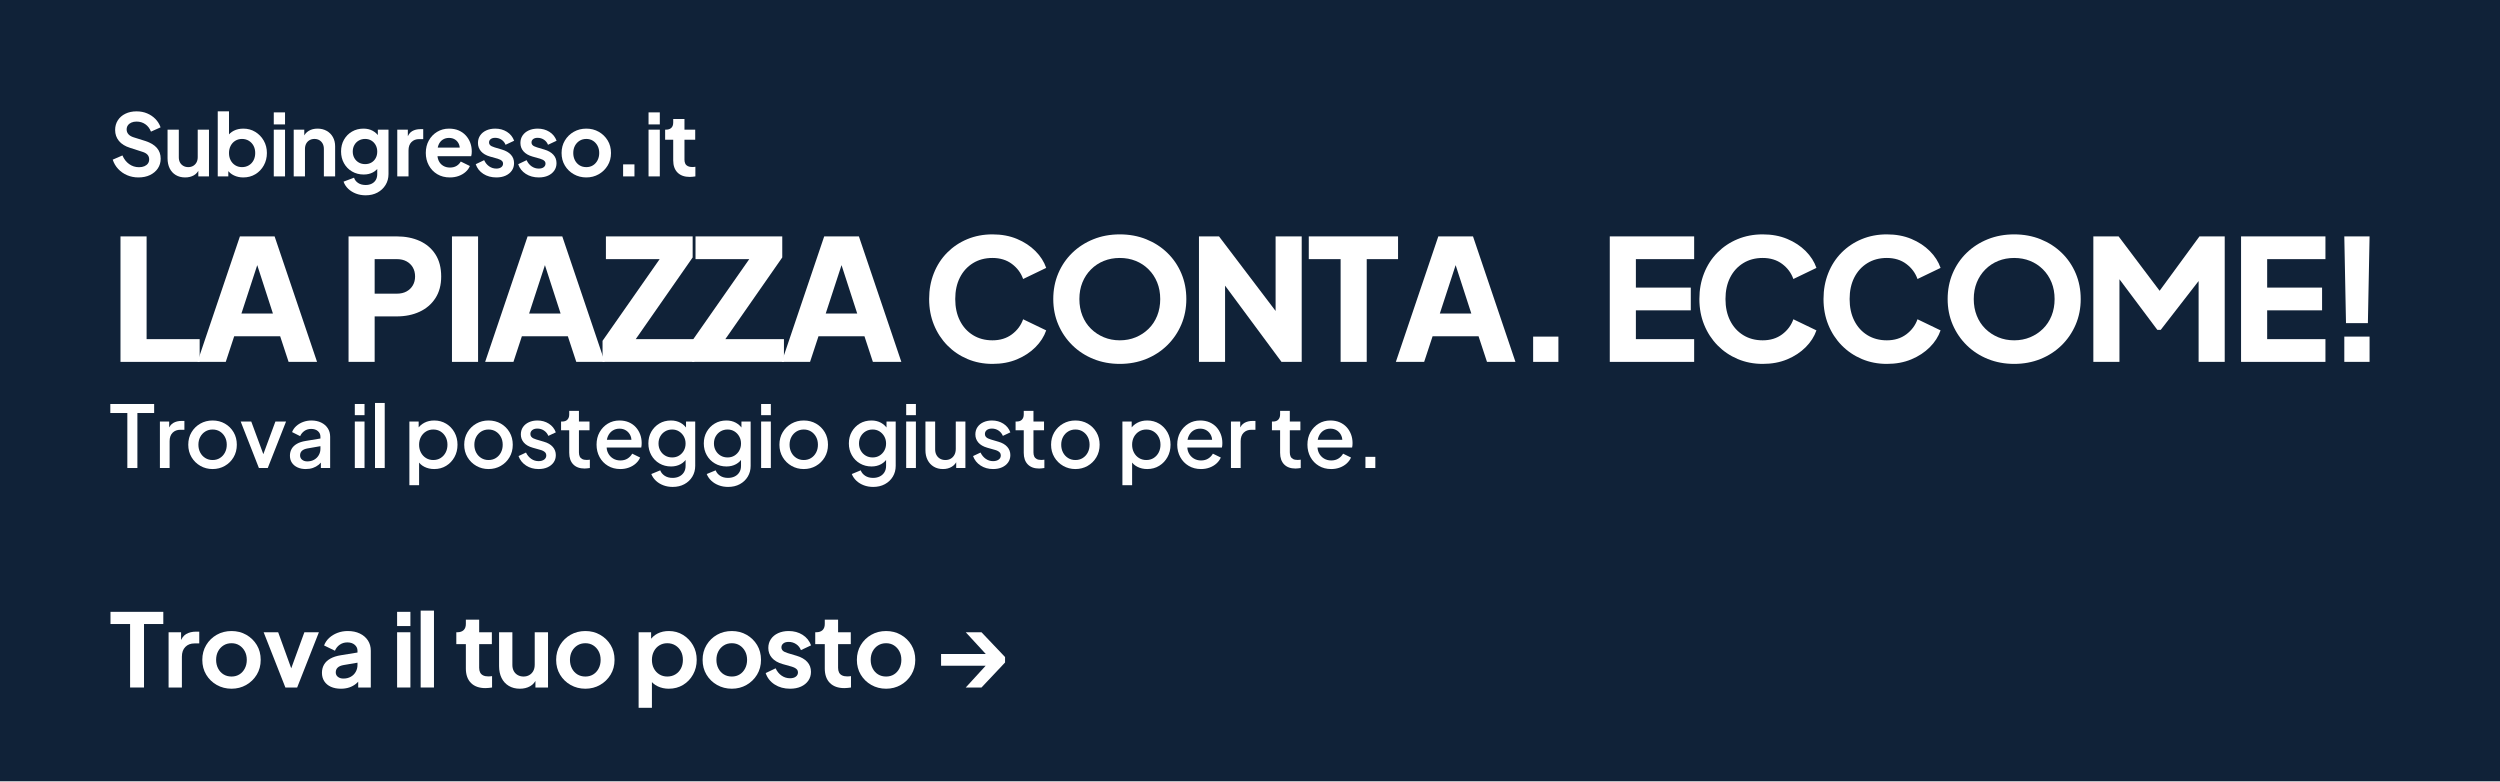
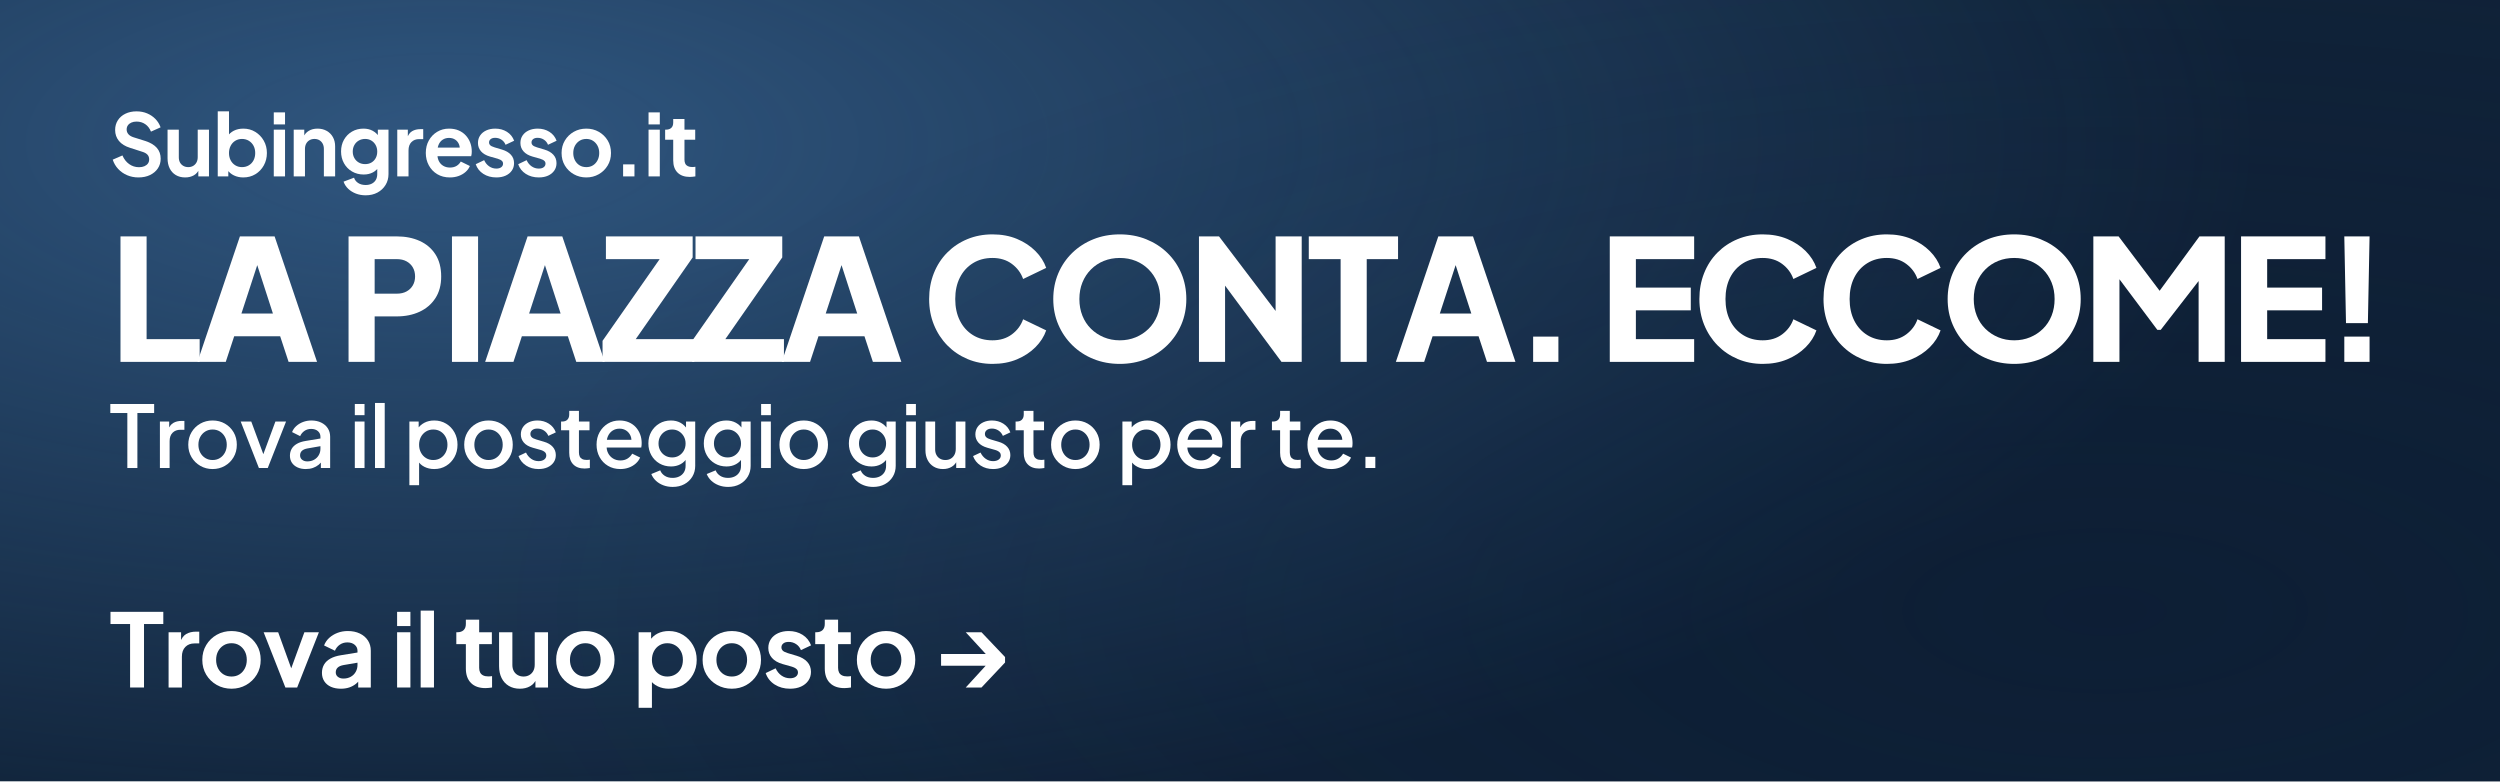
<svg xmlns="http://www.w3.org/2000/svg" width="320" height="100" viewBox="0 0 320 100" role="img" aria-labelledby="title desc">
-   <style>@media(prefers-reduced-motion:no-preference){.pa-letter{animation-duration:6.4s;animation-timing-function:step-end;animation-fill-mode:both;animation-iteration-count:3}.pa-action{transform-box:fill-box;transform-origin:center;animation:pa-action 6.4s cubic-bezier(.22,1,.36,1) 3 both}.pa-repeat .pa-letter,.pa-repeat .pa-action{animation-iteration-count:infinite}@keyframes pa-action{0%,27%,46%,100%{transform:scale(1)}32%,41%{transform:scale(1.022)}}.pa-letter-0{animation-name:pa-type-0}@keyframes pa-type-0{0%,2.938%{opacity:0}2.958%,100%{opacity:1}}.pa-letter-1{animation-name:pa-type-1}@keyframes pa-type-1{0%,3.897%{opacity:0}3.917%,100%{opacity:1}}.pa-letter-2{animation-name:pa-type-2}@keyframes pa-type-2{0%,4.855%{opacity:0}4.875%,100%{opacity:1}}.pa-letter-3{animation-name:pa-type-3}@keyframes pa-type-3{0%,5.813%{opacity:0}5.833%,100%{opacity:1}}.pa-letter-4{animation-name:pa-type-4}@keyframes pa-type-4{0%,6.772%{opacity:0}6.792%,100%{opacity:1}}.pa-letter-5{animation-name:pa-type-5}@keyframes pa-type-5{0%,7.730%{opacity:0}7.750%,100%{opacity:1}}.pa-letter-6{animation-name:pa-type-6}@keyframes pa-type-6{0%,8.688%{opacity:0}8.708%,100%{opacity:1}}.pa-letter-7{animation-name:pa-type-7}@keyframes pa-type-7{0%,9.647%{opacity:0}9.667%,100%{opacity:1}}.pa-letter-8{animation-name:pa-type-8}@keyframes pa-type-8{0%,10.605%{opacity:0}10.625%,100%{opacity:1}}.pa-letter-9{animation-name:pa-type-9}@keyframes pa-type-9{0%,11.563%{opacity:0}11.583%,100%{opacity:1}}.pa-letter-10{animation-name:pa-type-10}@keyframes pa-type-10{0%,12.522%{opacity:0}12.542%,100%{opacity:1}}.pa-letter-11{animation-name:pa-type-11}@keyframes pa-type-11{0%,13.480%{opacity:0}13.500%,100%{opacity:1}}.pa-letter-12{animation-name:pa-type-12}@keyframes pa-type-12{0%,14.438%{opacity:0}14.458%,100%{opacity:1}}.pa-letter-13{animation-name:pa-type-13}@keyframes pa-type-13{0%,15.397%{opacity:0}15.417%,100%{opacity:1}}.pa-letter-14{animation-name:pa-type-14}@keyframes pa-type-14{0%,16.355%{opacity:0}16.375%,100%{opacity:1}}.pa-letter-15{animation-name:pa-type-15}@keyframes pa-type-15{0%,17.313%{opacity:0}17.333%,100%{opacity:1}}.pa-letter-16{animation-name:pa-type-16}@keyframes pa-type-16{0%,18.272%{opacity:0}18.292%,100%{opacity:1}}.pa-letter-17{animation-name:pa-type-17}@keyframes pa-type-17{0%,19.230%{opacity:0}19.250%,100%{opacity:1}}.pa-letter-18{animation-name:pa-type-18}@keyframes pa-type-18{0%,20.188%{opacity:0}20.208%,100%{opacity:1}}.pa-letter-19{animation-name:pa-type-19}@keyframes pa-type-19{0%,21.147%{opacity:0}21.167%,100%{opacity:1}}.pa-letter-20{animation-name:pa-type-20}@keyframes pa-type-20{0%,22.105%{opacity:0}22.125%,100%{opacity:1}}.pa-letter-21{animation-name:pa-type-21}@keyframes pa-type-21{0%,23.063%{opacity:0}23.083%,100%{opacity:1}}.pa-letter-22{animation-name:pa-type-22}@keyframes pa-type-22{0%,24.022%{opacity:0}24.042%,100%{opacity:1}}.pa-letter-23{animation-name:pa-type-23}@keyframes pa-type-23{0%,24.980%{opacity:0}25.000%,100%{opacity:1}}}</style>
+   <style>@media(prefers-reduced-motion:no-preference){.pa-wash{transform-box:view-box;transform-origin:center;animation:pa-drift 19.2s ease-in-out 1 both}.pa-wash-shade{animation-direction:reverse}.pa-repeat .pa-wash{animation-iteration-count:infinite}@keyframes pa-drift{0%,100%{transform:translate(-8%,4%) scale(1);opacity:.65}50%{transform:translate(16%,-9%) scale(1.12);opacity:1}}.pa-letter{animation-duration:6.4s;animation-timing-function:step-end;animation-fill-mode:both;animation-iteration-count:3}.pa-action{transform-box:fill-box;transform-origin:center;animation:pa-action 6.4s cubic-bezier(.22,1,.36,1) 3 both}.pa-repeat .pa-letter,.pa-repeat .pa-action{animation-iteration-count:infinite}@keyframes pa-action{0%,27%,46%,100%{transform:scale(1)}32%,41%{transform:scale(1.022)}}.pa-letter-0{animation-name:pa-type-0}@keyframes pa-type-0{0%,2.938%{opacity:0}2.958%,100%{opacity:1}}.pa-letter-1{animation-name:pa-type-1}@keyframes pa-type-1{0%,3.897%{opacity:0}3.917%,100%{opacity:1}}.pa-letter-2{animation-name:pa-type-2}@keyframes pa-type-2{0%,4.855%{opacity:0}4.875%,100%{opacity:1}}.pa-letter-3{animation-name:pa-type-3}@keyframes pa-type-3{0%,5.813%{opacity:0}5.833%,100%{opacity:1}}.pa-letter-4{animation-name:pa-type-4}@keyframes pa-type-4{0%,6.772%{opacity:0}6.792%,100%{opacity:1}}.pa-letter-5{animation-name:pa-type-5}@keyframes pa-type-5{0%,7.730%{opacity:0}7.750%,100%{opacity:1}}.pa-letter-6{animation-name:pa-type-6}@keyframes pa-type-6{0%,8.688%{opacity:0}8.708%,100%{opacity:1}}.pa-letter-7{animation-name:pa-type-7}@keyframes pa-type-7{0%,9.647%{opacity:0}9.667%,100%{opacity:1}}.pa-letter-8{animation-name:pa-type-8}@keyframes pa-type-8{0%,10.605%{opacity:0}10.625%,100%{opacity:1}}.pa-letter-9{animation-name:pa-type-9}@keyframes pa-type-9{0%,11.563%{opacity:0}11.583%,100%{opacity:1}}.pa-letter-10{animation-name:pa-type-10}@keyframes pa-type-10{0%,12.522%{opacity:0}12.542%,100%{opacity:1}}.pa-letter-11{animation-name:pa-type-11}@keyframes pa-type-11{0%,13.480%{opacity:0}13.500%,100%{opacity:1}}.pa-letter-12{animation-name:pa-type-12}@keyframes pa-type-12{0%,14.438%{opacity:0}14.458%,100%{opacity:1}}.pa-letter-13{animation-name:pa-type-13}@keyframes pa-type-13{0%,15.397%{opacity:0}15.417%,100%{opacity:1}}.pa-letter-14{animation-name:pa-type-14}@keyframes pa-type-14{0%,16.355%{opacity:0}16.375%,100%{opacity:1}}.pa-letter-15{animation-name:pa-type-15}@keyframes pa-type-15{0%,17.313%{opacity:0}17.333%,100%{opacity:1}}.pa-letter-16{animation-name:pa-type-16}@keyframes pa-type-16{0%,18.272%{opacity:0}18.292%,100%{opacity:1}}.pa-letter-17{animation-name:pa-type-17}@keyframes pa-type-17{0%,19.230%{opacity:0}19.250%,100%{opacity:1}}.pa-letter-18{animation-name:pa-type-18}@keyframes pa-type-18{0%,20.188%{opacity:0}20.208%,100%{opacity:1}}.pa-letter-19{animation-name:pa-type-19}@keyframes pa-type-19{0%,21.147%{opacity:0}21.167%,100%{opacity:1}}.pa-letter-20{animation-name:pa-type-20}@keyframes pa-type-20{0%,22.105%{opacity:0}22.125%,100%{opacity:1}}.pa-letter-21{animation-name:pa-type-21}@keyframes pa-type-21{0%,23.063%{opacity:0}23.083%,100%{opacity:1}}.pa-letter-22{animation-name:pa-type-22}@keyframes pa-type-22{0%,24.022%{opacity:0}24.042%,100%{opacity:1}}.pa-letter-23{animation-name:pa-type-23}@keyframes pa-type-23{0%,24.980%{opacity:0}25.000%,100%{opacity:1}}}</style>
  <rect width="320" height="100" fill="#102238" />
+   <defs>
+     <radialGradient id="pa-light">
+       <stop stop-color="#5b9fe3" stop-opacity=".42" />
+       <stop offset="1" stop-color="#5b9fe3" stop-opacity="0" />
+     </radialGradient>
+     <radialGradient id="pa-shade">
+       <stop stop-color="#06172f" stop-opacity="0.32" />
+       <stop offset="1" stop-color="#06172f" stop-opacity="0" />
+     </radialGradient>
+   </defs>
+   <g class="pa-ambient" aria-hidden="true">
+     <ellipse class="pa-wash pa-wash-light" cx="57.60" cy="18.00" rx="230.40" ry="92.00" fill="url(#pa-light)" />
+     <ellipse class="pa-wash pa-wash-shade" cx="268.80" cy="78.00" rx="208.00" ry="85.00" fill="url(#pa-shade)" />
+   </g>
  <g fill="#ffffff">
    <path d="M338 -12Q267 -12 206.5 14.0Q146 40 102.5 86.5Q59 133 39 195L152 244Q179 180 230.0 143.5Q281 107 345 107Q381 107 407.5 118.5Q434 130 448.5 150.0Q463 170 463 198Q463 231 443.5 252.5Q424 274 385 286L242 332Q155 359 111.0 413.0Q67 467 67 540Q67 604 98.5 653.0Q130 702 186.5 729.5Q243 757 316 757Q383 757 439.0 733.5Q495 710 535.5 668.5Q576 627 596 571L484 521Q462 577 418.0 607.5Q374 638 316 638Q282 638 256.0 626.5Q230 615 215.5 594.5Q201 574 201 546Q201 515 221.0 491.5Q241 468 282 455L419 412Q508 383 552.5 332.0Q597 281 597 206Q597 142 564.0 93.0Q531 44 473.0 16.0Q415 -12 338 -12Z" transform="translate(14 22.58) scale(0.011 -0.011)" />
    <path d="M255 -12Q192 -12 145.5 16.0Q99 44 74.5 94.0Q50 144 50 211V544H181V222Q181 188 194.5 162.5Q208 137 233.5 122.5Q259 108 291 108Q323 108 348.0 122.5Q373 137 387.0 163.0Q401 189 401 225V544H532V0H408V107L419 88Q400 38 356.5 13.0Q313 -12 255 -12Z" transform="translate(20.897 22.58) scale(0.011 -0.011)" />
    <path d="M358 -12Q299 -12 249.5 11.5Q200 35 171 79L184 105V0H61V757H192V436L172 463Q200 507 248.0 531.5Q296 556 359 556Q436 556 498.0 518.0Q560 480 596.5 416.0Q633 352 633 272Q633 193 597.0 128.0Q561 63 499.0 25.5Q437 -12 358 -12ZM343 108Q388 108 423.0 129.0Q458 150 477.5 187.0Q497 224 497 272Q497 320 477.5 356.5Q458 393 423.0 414.5Q388 436 343 436Q300 436 265.5 415.0Q231 394 211.5 356.5Q192 319 192 272Q192 224 211.5 187.0Q231 150 265.5 129.0Q300 108 343 108Z" transform="translate(27.2 22.58) scale(0.011 -0.011)" />
    <path d="M61 0V544H192V0ZM61 605V745H192V605Z" transform="translate(34.372 22.58) scale(0.011 -0.011)" />
    <path d="M61 0V544H184V437L174 456Q193 505 236.5 530.5Q280 556 338 556Q398 556 444.5 530.0Q491 504 517.0 457.5Q543 411 543 350V0H412V319Q412 355 398.0 381.0Q384 407 359.5 421.5Q335 436 302 436Q270 436 245.0 421.5Q220 407 206.0 381.0Q192 355 192 319V0Z" transform="translate(36.924 22.58) scale(0.011 -0.011)" />
    <path d="M325 -220Q264 -220 212.0 -200.0Q160 -180 122.5 -144.5Q85 -109 68 -61L190 -15Q202 -53 237.5 -76.5Q273 -100 325 -100Q365 -100 395.5 -85.0Q426 -70 443.0 -41.5Q460 -13 460 27V151L485 121Q457 72 410.0 47.0Q363 22 303 22Q227 22 167.0 57.0Q107 92 73.0 153.0Q39 214 39 290Q39 367 73.0 427.0Q107 487 166.0 521.5Q225 556 300 556Q361 556 407.5 530.5Q454 505 485 457L467 424V544H591V27Q591 -44 556.5 -100.0Q522 -156 462.5 -188.0Q403 -220 325 -220ZM319 143Q361 143 392.5 161.5Q424 180 442.0 213.0Q460 246 460 289Q460 331 441.5 364.5Q423 398 391.5 417.0Q360 436 319 436Q278 436 245.0 417.0Q212 398 193.5 364.5Q175 331 175 289Q175 247 193.5 214.0Q212 181 244.5 162.0Q277 143 319 143Z" transform="translate(43.227 22.58) scale(0.011 -0.011)" />
    <path d="M61 0V544H184V423L174 441Q193 502 233.5 526.0Q274 550 331 550H363V434H316Q260 434 226.0 399.5Q192 365 192 303V0Z" transform="translate(50.179 22.58) scale(0.011 -0.011)" />
    <path d="M319 -12Q235 -12 172.0 26.0Q109 64 74.0 129.0Q39 194 39 273Q39 355 74.5 418.5Q110 482 171.5 519.0Q233 556 309 556Q373 556 421.5 535.0Q470 514 504.0 477.0Q538 440 556.0 392.5Q574 345 574 290Q574 276 572.5 261.0Q571 246 567 235H147V335H493L431 288Q440 334 426.5 370.0Q413 406 382.5 427.0Q352 448 309 448Q268 448 236.0 427.5Q204 407 187.5 367.5Q171 328 175 272Q171 222 188.5 183.5Q206 145 240.5 124.0Q275 103 320 103Q365 103 396.5 122.0Q428 141 446 173L552 121Q536 82 502.0 52.0Q468 22 421.5 5.0Q375 -12 319 -12Z" transform="translate(54.073 22.58) scale(0.011 -0.011)" />
    <path d="M268 -12Q181 -12 116.5 29.5Q52 71 28 142L126 189Q147 143 184.5 117.0Q222 91 268 91Q304 91 325.0 107.0Q346 123 346 149Q346 165 337.5 175.5Q329 186 314.5 193.5Q300 201 283 206L194 231Q125 251 89.5 292.0Q54 333 54 389Q54 439 79.5 476.5Q105 514 150.5 535.0Q196 556 255 556Q332 556 391.0 519.0Q450 482 475 415L375 368Q361 405 328.0 427.0Q295 449 254 449Q221 449 202.0 434.0Q183 419 183 395Q183 380 191.0 369.0Q199 358 213.5 351.0Q228 344 247 338L334 312Q401 292 437.5 252.0Q474 212 474 154Q474 105 448.0 67.5Q422 30 376.0 9.0Q330 -12 268 -12Z" transform="translate(60.585 22.58) scale(0.011 -0.011)" />
    <path d="M268 -12Q181 -12 116.5 29.5Q52 71 28 142L126 189Q147 143 184.5 117.0Q222 91 268 91Q304 91 325.0 107.0Q346 123 346 149Q346 165 337.5 175.5Q329 186 314.5 193.5Q300 201 283 206L194 231Q125 251 89.5 292.0Q54 333 54 389Q54 439 79.5 476.5Q105 514 150.5 535.0Q196 556 255 556Q332 556 391.0 519.0Q450 482 475 415L375 368Q361 405 328.0 427.0Q295 449 254 449Q221 449 202.0 434.0Q183 419 183 395Q183 380 191.0 369.0Q199 358 213.5 351.0Q228 344 247 338L334 312Q401 292 437.5 252.0Q474 212 474 154Q474 105 448.0 67.5Q422 30 376.0 9.0Q330 -12 268 -12Z" transform="translate(66.019 22.58) scale(0.011 -0.011)" />
    <path d="M327 -12Q247 -12 181.5 25.0Q116 62 77.5 126.0Q39 190 39 272Q39 354 77.5 418.0Q116 482 181.0 519.0Q246 556 327 556Q407 556 472.0 519.0Q537 482 575.5 418.5Q614 355 614 272Q614 190 575.0 126.0Q536 62 471.0 25.0Q406 -12 327 -12ZM327 108Q371 108 404.5 129.0Q438 150 457.5 187.5Q477 225 477 272Q477 320 457.5 356.5Q438 393 404.5 414.5Q371 436 327 436Q282 436 248.0 414.5Q214 393 194.5 356.5Q175 320 175 272Q175 225 194.5 187.5Q214 150 248.0 129.0Q282 108 327 108Z" transform="translate(71.453 22.58) scale(0.011 -0.011)" />
    <path d="M123 0V140H255V0Z" transform="translate(78.405 22.58) scale(0.011 -0.011)" />
    <path d="M61 0V544H192V0ZM61 605V745H192V605Z" transform="translate(82.343 22.58) scale(0.011 -0.011)" />
    <path d="M309 -6Q217 -6 166.5 44.5Q116 95 116 187V427H22V544H32Q72 544 94.0 565.0Q116 586 116 626V668H247V544H372V427H247V194Q247 167 256.5 148.0Q266 129 286.5 119.0Q307 109 339 109Q346 109 355.5 110.0Q365 111 374 112V0Q360 -2 342.0 -4.0Q324 -6 309 -6Z" transform="translate(84.895 22.58) scale(0.011 -0.011)" />
  </g>
  <g fill="#ffffff">
    <path class="pa-letter pa-letter-0" d="M66 0V745H221V135H536V0Z" transform="translate(14 46.3204) scale(0.02155936 -0.02155936)" />
    <path class="pa-letter pa-letter-1" d="M11 0 263 745H469L721 0H552L502 152H229L179 0ZM272 287H459L345 639H387Z" transform="translate(25.0384 46.3204) scale(0.02155936 -0.02155936)" />
    <path class="pa-letter pa-letter-3" d="M66 0V745H352Q429 745 488.5 718.0Q548 691 582.0 638.0Q616 585 616 507Q616 431 581.5 378.0Q547 325 487.5 297.5Q428 270 352 270H221V0ZM221 405H353Q386 405 410.0 418.0Q434 431 447.5 454.0Q461 477 461 507Q461 538 447.5 561.0Q434 584 410.0 597.0Q386 610 353 610H221Z" transform="translate(43.1914 46.3204) scale(0.02155936 -0.02155936)" />
    <path class="pa-letter pa-letter-4" d="M66 0V745H221V0Z" transform="translate(56.4288 46.3204) scale(0.02155936 -0.02155936)" />
    <path class="pa-letter pa-letter-5" d="M11 0 263 745H469L721 0H552L502 152H229L179 0ZM272 287H459L345 639H387Z" transform="translate(61.8618 46.3204) scale(0.02155936 -0.02155936)" />
    <path class="pa-letter pa-letter-6" d="M11 0V125L350 610H31V745H546V620L208 135H556V0Z" transform="translate(76.8887 46.3204) scale(0.02155936 -0.02155936)" />
    <path class="pa-letter pa-letter-7" d="M11 0V125L350 610H31V745H546V620L208 135H556V0Z" transform="translate(88.3582 46.3204) scale(0.02155936 -0.02155936)" />
    <path class="pa-letter pa-letter-8" d="M11 0 263 745H469L721 0H552L502 152H229L179 0ZM272 287H459L345 639H387Z" transform="translate(99.8278 46.3204) scale(0.02155936 -0.02155936)" />
    <path class="pa-letter pa-letter-10" d="M420 -12Q340 -12 271.5 17.0Q203 46 152.0 98.0Q101 150 72.5 220.0Q44 290 44 373Q44 456 72.0 526.5Q100 597 151.0 648.5Q202 700 270.5 728.5Q339 757 420 757Q501 757 565.5 730.0Q630 703 675.0 658.0Q720 613 739 558L602 492Q583 546 535.5 581.5Q488 617 420 617Q354 617 304.0 586.0Q254 555 226.5 500.5Q199 446 199 373Q199 300 226.5 245.0Q254 190 304.0 159.0Q354 128 420 128Q488 128 535.5 163.5Q583 199 602 253L739 187Q720 132 675.0 87.0Q630 42 565.5 15.0Q501 -12 420 -12Z" transform="translate(117.9808 46.3204) scale(0.02155936 -0.02155936)" />
    <path class="pa-letter pa-letter-11" d="M439 -12Q355 -12 283.0 17.0Q211 46 157.5 98.5Q104 151 74.0 221.0Q44 291 44 373Q44 455 73.5 525.0Q103 595 156.5 647.0Q210 699 282.0 728.0Q354 757 439 757Q524 757 596.0 728.0Q668 699 721.5 647.0Q775 595 804.5 525.0Q834 455 834 373Q834 291 804.0 221.0Q774 151 720.5 98.5Q667 46 595.0 17.0Q523 -12 439 -12ZM439 128Q490 128 533.5 146.0Q577 164 610.0 196.5Q643 229 661.0 274.0Q679 319 679 373Q679 427 661.0 471.5Q643 516 610.0 549.0Q577 582 533.5 599.5Q490 617 439 617Q388 617 344.5 599.5Q301 582 268.0 549.0Q235 516 217.0 471.5Q199 427 199 373Q199 319 217.0 274.0Q235 229 268.0 196.5Q301 164 344.5 146.0Q388 128 439 128Z" transform="translate(133.8701 46.3204) scale(0.02155936 -0.02155936)" />
    <path class="pa-letter pa-letter-12" d="M66 0V745H185L585 218L521 203V745H676V0H556L163 531L221 546V0Z" transform="translate(152.0446 46.3204) scale(0.02155936 -0.02155936)" />
    <path class="pa-letter pa-letter-13" d="M200 0V610H11V745H541V610H355V0Z" transform="translate(167.2871 46.3204) scale(0.02155936 -0.02155936)" />
    <path class="pa-letter pa-letter-14" d="M11 0 263 745H469L721 0H552L502 152H229L179 0ZM272 287H459L345 639H387Z" transform="translate(178.4333 46.3204) scale(0.02155936 -0.02155936)" />
    <path class="pa-letter pa-letter-15" d="M129 0V150H279V0Z" transform="translate(193.4601 46.3204) scale(0.02155936 -0.02155936)" />
    <path class="pa-letter pa-letter-17" d="M66 0V745H567V610H221V441H547V306H221V135H567V0Z" transform="translate(204.6279 46.3204) scale(0.02155936 -0.02155936)" />
    <path class="pa-letter pa-letter-18" d="M420 -12Q340 -12 271.5 17.0Q203 46 152.0 98.0Q101 150 72.5 220.0Q44 290 44 373Q44 456 72.0 526.5Q100 597 151.0 648.5Q202 700 270.5 728.5Q339 757 420 757Q501 757 565.5 730.0Q630 703 675.0 658.0Q720 613 739 558L602 492Q583 546 535.5 581.5Q488 617 420 617Q354 617 304.0 586.0Q254 555 226.5 500.5Q199 446 199 373Q199 300 226.5 245.0Q254 190 304.0 159.0Q354 128 420 128Q488 128 535.5 163.5Q583 199 602 253L739 187Q720 132 675.0 87.0Q630 42 565.5 15.0Q501 -12 420 -12Z" transform="translate(216.5718 46.3204) scale(0.02155936 -0.02155936)" />
    <path class="pa-letter pa-letter-19" d="M420 -12Q340 -12 271.5 17.0Q203 46 152.0 98.0Q101 150 72.5 220.0Q44 290 44 373Q44 456 72.0 526.5Q100 597 151.0 648.5Q202 700 270.5 728.5Q339 757 420 757Q501 757 565.5 730.0Q630 703 675.0 658.0Q720 613 739 558L602 492Q583 546 535.5 581.5Q488 617 420 617Q354 617 304.0 586.0Q254 555 226.5 500.5Q199 446 199 373Q199 300 226.5 245.0Q254 190 304.0 159.0Q354 128 420 128Q488 128 535.5 163.5Q583 199 602 253L739 187Q720 132 675.0 87.0Q630 42 565.5 15.0Q501 -12 420 -12Z" transform="translate(232.461 46.3204) scale(0.02155936 -0.02155936)" />
    <path class="pa-letter pa-letter-20" d="M439 -12Q355 -12 283.0 17.0Q211 46 157.5 98.5Q104 151 74.0 221.0Q44 291 44 373Q44 455 73.5 525.0Q103 595 156.5 647.0Q210 699 282.0 728.0Q354 757 439 757Q524 757 596.0 728.0Q668 699 721.5 647.0Q775 595 804.5 525.0Q834 455 834 373Q834 291 804.0 221.0Q774 151 720.5 98.5Q667 46 595.0 17.0Q523 -12 439 -12ZM439 128Q490 128 533.5 146.0Q577 164 610.0 196.5Q643 229 661.0 274.0Q679 319 679 373Q679 427 661.0 471.5Q643 516 610.0 549.0Q577 582 533.5 599.5Q490 617 439 617Q388 617 344.5 599.5Q301 582 268.0 549.0Q235 516 217.0 471.5Q199 427 199 373Q199 319 217.0 274.0Q235 229 268.0 196.5Q301 164 344.5 146.0Q388 128 439 128Z" transform="translate(248.3503 46.3204) scale(0.02155936 -0.02155936)" />
    <path class="pa-letter pa-letter-21" d="M66 0V745H216L495 375H425L696 745H846V0H691V574L753 560L466 190H446L169 560L221 574V0Z" transform="translate(266.5248 46.3204) scale(0.02155936 -0.02155936)" />
    <path class="pa-letter pa-letter-22" d="M66 0V745H567V610H221V441H547V306H221V135H567V0Z" transform="translate(285.4324 46.3204) scale(0.02155936 -0.02155936)" />
    <path class="pa-letter pa-letter-23" d="M135 230 125 745H275L265 230ZM125 0V150H275V0Z" transform="translate(297.3763 46.3204) scale(0.02155936 -0.02155936)" />
  </g>
  <g fill="#ffffff">
    <path d="M209 0V640H11V745H521V640H326V0Z" transform="translate(14 59.9061) scale(0.011 -0.011)" />
    <path d="M66 0V541H174V432L164 448Q182 501 222.0 524.5Q262 548 318 548H351V445H304Q248 445 213.5 410.5Q179 376 179 312V0Z" transform="translate(19.742 59.9061) scale(0.011 -0.011)" />
    <path d="M327 -12Q249 -12 184.5 25.0Q120 62 82.0 126.0Q44 190 44 271Q44 353 82.0 416.5Q120 480 184.0 516.5Q248 553 327 553Q407 553 470.5 516.5Q534 480 571.5 416.5Q609 353 609 271Q609 189 571.0 125.0Q533 61 469.0 24.5Q405 -12 327 -12ZM327 93Q375 93 412.0 116.0Q449 139 470.5 179.5Q492 220 492 271Q492 322 470.5 362.0Q449 402 412.0 425.0Q375 448 327 448Q280 448 242.5 425.0Q205 402 183.5 362.0Q162 322 162 271Q162 220 183.5 179.5Q205 139 242.5 116.0Q280 93 327 93Z" transform="translate(23.614 59.9061) scale(0.011 -0.011)" />
    <path d="M223 0 11 541H134L297 100H252L415 541H539L326 0Z" transform="translate(30.687 59.9061) scale(0.011 -0.011)" />
    <path d="M228 -12Q173 -12 131.5 7.5Q90 27 67.0 61.5Q44 96 44 143Q44 187 63.5 222.0Q83 257 124.0 281.0Q165 305 227 315L415 346V257L249 228Q204 220 183.0 199.5Q162 179 162 147Q162 116 185.5 96.5Q209 77 246 77Q292 77 326.5 97.0Q361 117 380.0 150.5Q399 184 399 225V364Q399 404 369.5 429.5Q340 455 291 455Q246 455 212.5 431.5Q179 408 163 371L69 418Q84 458 118.0 488.5Q152 519 197.5 536.0Q243 553 294 553Q358 553 407.5 529.0Q457 505 484.5 462.5Q512 420 512 364V0H404V98L427 95Q408 62 378.5 38.0Q349 14 311.5 1.0Q274 -12 228 -12Z" transform="translate(36.627 59.9061) scale(0.011 -0.011)" />
    <path d="M66 0V541H179V0ZM66 615V745H179V615Z" transform="translate(44.69 59.9061) scale(0.011 -0.011)" />
    <path d="M66 0V757H179V0Z" transform="translate(47.275 59.9061) scale(0.011 -0.011)" />
    <path d="M66 -200V541H174V429L161 455Q191 501 241.0 527.0Q291 553 355 553Q432 553 493.5 516.0Q555 479 590.5 415.0Q626 351 626 271Q626 191 590.5 127.0Q555 63 494.0 25.5Q433 -12 355 -12Q292 -12 240.5 14.0Q189 40 161 89L179 110V-200ZM344 93Q392 93 429.0 116.0Q466 139 487.5 179.5Q509 220 509 271Q509 322 487.5 362.0Q466 402 429.0 425.0Q392 448 344 448Q297 448 259.5 425.0Q222 402 200.5 362.0Q179 322 179 271Q179 220 200.5 179.5Q222 139 259.5 116.0Q297 93 344 93Z" transform="translate(51.675 59.9061) scale(0.011 -0.011)" />
    <path d="M327 -12Q249 -12 184.5 25.0Q120 62 82.0 126.0Q44 190 44 271Q44 353 82.0 416.5Q120 480 184.0 516.5Q248 553 327 553Q407 553 470.5 516.5Q534 480 571.5 416.5Q609 353 609 271Q609 189 571.0 125.0Q533 61 469.0 24.5Q405 -12 327 -12ZM327 93Q375 93 412.0 116.0Q449 139 470.5 179.5Q492 220 492 271Q492 322 470.5 362.0Q449 402 412.0 425.0Q375 448 327 448Q280 448 242.5 425.0Q205 402 183.5 362.0Q162 322 162 271Q162 220 183.5 179.5Q205 139 242.5 116.0Q280 93 327 93Z" transform="translate(58.935 59.9061) scale(0.011 -0.011)" />
    <path d="M266 -12Q183 -12 120.5 29.0Q58 70 33 139L120 180Q142 134 180.5 107.0Q219 80 266 80Q306 80 331.0 98.0Q356 116 356 147Q356 167 345.0 179.5Q334 192 317.5 200.0Q301 208 284 212L199 236Q129 256 94.5 296.5Q60 337 60 391Q60 440 85.0 476.5Q110 513 154.0 533.0Q198 553 253 553Q327 553 385.0 516.5Q443 480 467 415L380 374Q364 413 329.5 436.0Q295 459 252 459Q215 459 193.0 441.5Q171 424 171 396Q171 377 181.0 364.5Q191 352 207.0 344.5Q223 337 240 332L328 306Q395 287 431.0 246.5Q467 206 467 150Q467 102 441.5 65.5Q416 29 371.0 8.5Q326 -12 266 -12Z" transform="translate(66.008 59.9061) scale(0.011 -0.011)" />
    <path d="M300 -6Q215 -6 168.0 42.0Q121 90 121 177V439H26V541H41Q79 541 100.0 563.0Q121 585 121 623V665H234V541H357V439H234V182Q234 154 243.0 134.5Q252 115 272.0 104.5Q292 94 324 94Q332 94 342.0 95.0Q352 96 361 97V0Q347 -2 330.0 -4.0Q313 -6 300 -6Z" transform="translate(71.53 59.9061) scale(0.011 -0.011)" />
    <path d="M320 -12Q239 -12 176.5 25.5Q114 63 79.0 127.5Q44 192 44 272Q44 354 79.5 417.0Q115 480 175.0 516.5Q235 553 311 553Q372 553 420.0 532.0Q468 511 501.0 474.5Q534 438 551.5 391.0Q569 344 569 291Q569 278 568.0 264.0Q567 250 564 238H133V328H500L446 287Q456 336 439.5 374.5Q423 413 389.5 435.5Q356 458 311 458Q266 458 231.0 435.5Q196 413 177.0 371.5Q158 330 162 271Q157 216 177.5 175.0Q198 134 235.5 111.0Q273 88 321 88Q370 88 404.5 110.0Q439 132 459 167L551 122Q535 84 501.5 53.5Q468 23 421.5 5.5Q375 -12 320 -12Z" transform="translate(75.875 59.9061) scale(0.011 -0.011)" />
    <path d="M327 -220Q268 -220 218.0 -201.0Q168 -182 132.0 -148.5Q96 -115 78 -70L182 -27Q196 -65 233.5 -90.0Q271 -115 326 -115Q369 -115 403.0 -98.5Q437 -82 457.0 -50.5Q477 -19 477 25V147L497 124Q469 72 419.5 45.0Q370 18 308 18Q233 18 173.0 53.0Q113 88 78.5 149.0Q44 210 44 286Q44 363 78.5 423.0Q113 483 172.0 518.0Q231 553 307 553Q369 553 417.5 526.5Q466 500 497 450L482 422V541H589V25Q589 -45 555.5 -100.5Q522 -156 463.0 -188.0Q404 -220 327 -220ZM321 123Q366 123 401.0 144.5Q436 166 456.5 202.5Q477 239 477 285Q477 331 456.0 368.0Q435 405 400.0 426.5Q365 448 321 448Q275 448 239.0 426.5Q203 405 182.5 368.5Q162 332 162 285Q162 240 182.5 203.0Q203 166 239.0 144.5Q275 123 321 123Z" transform="translate(82.508 59.9061) scale(0.011 -0.011)" />
    <path d="M327 -220Q268 -220 218.0 -201.0Q168 -182 132.0 -148.5Q96 -115 78 -70L182 -27Q196 -65 233.5 -90.0Q271 -115 326 -115Q369 -115 403.0 -98.5Q437 -82 457.0 -50.5Q477 -19 477 25V147L497 124Q469 72 419.5 45.0Q370 18 308 18Q233 18 173.0 53.0Q113 88 78.5 149.0Q44 210 44 286Q44 363 78.5 423.0Q113 483 172.0 518.0Q231 553 307 553Q369 553 417.5 526.5Q466 500 497 450L482 422V541H589V25Q589 -45 555.5 -100.5Q522 -156 463.0 -188.0Q404 -220 327 -220ZM321 123Q366 123 401.0 144.5Q436 166 456.5 202.5Q477 239 477 285Q477 331 456.0 368.0Q435 405 400.0 426.5Q365 448 321 448Q275 448 239.0 426.5Q203 405 182.5 368.5Q162 332 162 285Q162 240 182.5 203.0Q203 166 239.0 144.5Q275 123 321 123Z" transform="translate(89.603 59.9061) scale(0.011 -0.011)" />
    <path d="M66 0V541H179V0ZM66 615V745H179V615Z" transform="translate(96.698 59.9061) scale(0.011 -0.011)" />
    <path d="M327 -12Q249 -12 184.5 25.0Q120 62 82.0 126.0Q44 190 44 271Q44 353 82.0 416.5Q120 480 184.0 516.5Q248 553 327 553Q407 553 470.5 516.5Q534 480 571.5 416.5Q609 353 609 271Q609 189 571.0 125.0Q533 61 469.0 24.5Q405 -12 327 -12ZM327 93Q375 93 412.0 116.0Q449 139 470.5 179.5Q492 220 492 271Q492 322 470.5 362.0Q449 402 412.0 425.0Q375 448 327 448Q280 448 242.5 425.0Q205 402 183.5 362.0Q162 322 162 271Q162 220 183.5 179.5Q205 139 242.5 116.0Q280 93 327 93Z" transform="translate(99.283 59.9061) scale(0.011 -0.011)" />
    <path d="M327 -220Q268 -220 218.0 -201.0Q168 -182 132.0 -148.5Q96 -115 78 -70L182 -27Q196 -65 233.5 -90.0Q271 -115 326 -115Q369 -115 403.0 -98.5Q437 -82 457.0 -50.5Q477 -19 477 25V147L497 124Q469 72 419.5 45.0Q370 18 308 18Q233 18 173.0 53.0Q113 88 78.5 149.0Q44 210 44 286Q44 363 78.5 423.0Q113 483 172.0 518.0Q231 553 307 553Q369 553 417.5 526.5Q466 500 497 450L482 422V541H589V25Q589 -45 555.5 -100.5Q522 -156 463.0 -188.0Q404 -220 327 -220ZM321 123Q366 123 401.0 144.5Q436 166 456.5 202.5Q477 239 477 285Q477 331 456.0 368.0Q435 405 400.0 426.5Q365 448 321 448Q275 448 239.0 426.5Q203 405 182.5 368.5Q162 332 162 285Q162 240 182.5 203.0Q203 166 239.0 144.5Q275 123 321 123Z" transform="translate(108.171 59.9061) scale(0.011 -0.011)" />
    <path d="M66 0V541H179V0ZM66 615V745H179V615Z" transform="translate(115.266 59.9061) scale(0.011 -0.011)" />
    <path d="M259 -12Q198 -12 152.0 15.5Q106 43 80.5 92.5Q55 142 55 207V541H168V217Q168 180 183.0 152.0Q198 124 225.0 108.5Q252 93 287 93Q323 93 350.0 109.0Q377 125 392.5 154.0Q408 183 408 222V541H520V0H413V106L425 92Q406 42 362.0 15.0Q318 -12 259 -12Z" transform="translate(117.851 59.9061) scale(0.011 -0.011)" />
    <path d="M266 -12Q183 -12 120.5 29.0Q58 70 33 139L120 180Q142 134 180.5 107.0Q219 80 266 80Q306 80 331.0 98.0Q356 116 356 147Q356 167 345.0 179.5Q334 192 317.5 200.0Q301 208 284 212L199 236Q129 256 94.5 296.5Q60 337 60 391Q60 440 85.0 476.5Q110 513 154.0 533.0Q198 553 253 553Q327 553 385.0 516.5Q443 480 467 415L380 374Q364 413 329.5 436.0Q295 459 252 459Q215 459 193.0 441.5Q171 424 171 396Q171 377 181.0 364.5Q191 352 207.0 344.5Q223 337 240 332L328 306Q395 287 431.0 246.5Q467 206 467 150Q467 102 441.5 65.5Q416 29 371.0 8.5Q326 -12 266 -12Z" transform="translate(124.187 59.9061) scale(0.011 -0.011)" />
    <path d="M300 -6Q215 -6 168.0 42.0Q121 90 121 177V439H26V541H41Q79 541 100.0 563.0Q121 585 121 623V665H234V541H357V439H234V182Q234 154 243.0 134.5Q252 115 272.0 104.5Q292 94 324 94Q332 94 342.0 95.0Q352 96 361 97V0Q347 -2 330.0 -4.0Q313 -6 300 -6Z" transform="translate(129.709 59.9061) scale(0.011 -0.011)" />
    <path d="M327 -12Q249 -12 184.5 25.0Q120 62 82.0 126.0Q44 190 44 271Q44 353 82.0 416.5Q120 480 184.0 516.5Q248 553 327 553Q407 553 470.5 516.5Q534 480 571.5 416.5Q609 353 609 271Q609 189 571.0 125.0Q533 61 469.0 24.5Q405 -12 327 -12ZM327 93Q375 93 412.0 116.0Q449 139 470.5 179.5Q492 220 492 271Q492 322 470.5 362.0Q449 402 412.0 425.0Q375 448 327 448Q280 448 242.5 425.0Q205 402 183.5 362.0Q162 322 162 271Q162 220 183.5 179.5Q205 139 242.5 116.0Q280 93 327 93Z" transform="translate(134.054 59.9061) scale(0.011 -0.011)" />
    <path d="M66 -200V541H174V429L161 455Q191 501 241.0 527.0Q291 553 355 553Q432 553 493.5 516.0Q555 479 590.5 415.0Q626 351 626 271Q626 191 590.5 127.0Q555 63 494.0 25.5Q433 -12 355 -12Q292 -12 240.5 14.0Q189 40 161 89L179 110V-200ZM344 93Q392 93 429.0 116.0Q466 139 487.5 179.5Q509 220 509 271Q509 322 487.5 362.0Q466 402 429.0 425.0Q392 448 344 448Q297 448 259.5 425.0Q222 402 200.5 362.0Q179 322 179 271Q179 220 200.5 179.5Q222 139 259.5 116.0Q297 93 344 93Z" transform="translate(142.942 59.9061) scale(0.011 -0.011)" />
    <path d="M320 -12Q239 -12 176.5 25.5Q114 63 79.0 127.5Q44 192 44 272Q44 354 79.5 417.0Q115 480 175.0 516.5Q235 553 311 553Q372 553 420.0 532.0Q468 511 501.0 474.5Q534 438 551.5 391.0Q569 344 569 291Q569 278 568.0 264.0Q567 250 564 238H133V328H500L446 287Q456 336 439.5 374.5Q423 413 389.5 435.5Q356 458 311 458Q266 458 231.0 435.5Q196 413 177.0 371.5Q158 330 162 271Q157 216 177.5 175.0Q198 134 235.5 111.0Q273 88 321 88Q370 88 404.5 110.0Q439 132 459 167L551 122Q535 84 501.5 53.5Q468 23 421.5 5.5Q375 -12 320 -12Z" transform="translate(150.202 59.9061) scale(0.011 -0.011)" />
    <path d="M66 0V541H174V432L164 448Q182 501 222.0 524.5Q262 548 318 548H351V445H304Q248 445 213.5 410.5Q179 376 179 312V0Z" transform="translate(156.835 59.9061) scale(0.011 -0.011)" />
    <path d="M300 -6Q215 -6 168.0 42.0Q121 90 121 177V439H26V541H41Q79 541 100.0 563.0Q121 585 121 623V665H234V541H357V439H234V182Q234 154 243.0 134.5Q252 115 272.0 104.5Q292 94 324 94Q332 94 342.0 95.0Q352 96 361 97V0Q347 -2 330.0 -4.0Q313 -6 300 -6Z" transform="translate(162.522 59.9061) scale(0.011 -0.011)" />
    <path d="M320 -12Q239 -12 176.5 25.5Q114 63 79.0 127.5Q44 192 44 272Q44 354 79.5 417.0Q115 480 175.0 516.5Q235 553 311 553Q372 553 420.0 532.0Q468 511 501.0 474.5Q534 438 551.5 391.0Q569 344 569 291Q569 278 568.0 264.0Q567 250 564 238H133V328H500L446 287Q456 336 439.5 374.5Q423 413 389.5 435.5Q356 458 311 458Q266 458 231.0 435.5Q196 413 177.0 371.5Q158 330 162 271Q157 216 177.5 175.0Q198 134 235.5 111.0Q273 88 321 88Q370 88 404.5 110.0Q439 132 459 167L551 122Q535 84 501.5 53.5Q468 23 421.5 5.5Q375 -12 320 -12Z" transform="translate(166.867 59.9061) scale(0.011 -0.011)" />
    <path d="M116 0V130H231V0Z" transform="translate(173.5 59.9061) scale(0.011 -0.011)" />
  </g>
  <g class="pa-action">
    <g fill="#ffffff">
      <path d="M204 0V625H11V745H531V625H341V0Z" transform="translate(14 88) scale(0.013 -0.013)" />
      <path d="M61 0V544H184V423L174 441Q193 502 233.5 526.0Q274 550 331 550H363V434H316Q260 434 226.0 399.5Q192 365 192 303V0Z" transform="translate(20.786 88) scale(0.013 -0.013)" />
      <path d="M327 -12Q247 -12 181.5 25.0Q116 62 77.5 126.0Q39 190 39 272Q39 354 77.5 418.0Q116 482 181.0 519.0Q246 556 327 556Q407 556 472.0 519.0Q537 482 575.5 418.5Q614 355 614 272Q614 190 575.0 126.0Q536 62 471.0 25.0Q406 -12 327 -12ZM327 108Q371 108 404.5 129.0Q438 150 457.5 187.5Q477 225 477 272Q477 320 457.5 356.5Q438 393 404.5 414.5Q371 436 327 436Q282 436 248.0 414.5Q214 393 194.5 356.5Q175 320 175 272Q175 225 194.5 187.5Q214 150 248.0 129.0Q282 108 327 108Z" transform="translate(25.388 88) scale(0.013 -0.013)" />
      <path d="M225 0 11 544H154L309 116H256L412 544H555L341 0Z" transform="translate(33.604 88) scale(0.013 -0.013)" />
      <path d="M226 -12Q169 -12 127.0 7.0Q85 26 62.0 61.5Q39 97 39 144Q39 189 59.0 224.5Q79 260 121.0 284.0Q163 308 227 318L405 347V247L252 221Q213 214 194.0 196.0Q175 178 175 149Q175 121 196.5 104.5Q218 88 250 88Q291 88 322.5 105.5Q354 123 371.5 154.0Q389 185 389 222V362Q389 397 361.5 420.5Q334 444 289 444Q247 444 214.5 421.5Q182 399 167 362L60 414Q76 457 110.5 488.5Q145 520 192.0 538.0Q239 556 294 556Q361 556 412.0 531.5Q463 507 491.5 463.5Q520 420 520 362V0H396V93L424 95Q403 60 374.0 36.5Q345 13 308.0 0.5Q271 -12 226 -12Z" transform="translate(40.702 88) scale(0.013 -0.013)" />
      <path d="M61 0V544H192V0ZM61 605V745H192V605Z" transform="translate(50.036 88) scale(0.013 -0.013)" />
      <path d="M61 0V757H192V0Z" transform="translate(53.052 88) scale(0.013 -0.013)" />
      <path d="M309 -6Q217 -6 166.5 44.5Q116 95 116 187V427H22V544H32Q72 544 94.0 565.0Q116 586 116 626V668H247V544H372V427H247V194Q247 167 256.5 148.0Q266 129 286.5 119.0Q307 109 339 109Q346 109 355.5 110.0Q365 111 374 112V0Q360 -2 342.0 -4.0Q324 -6 309 -6Z" transform="translate(58.122 88) scale(0.013 -0.013)" />
      <path d="M255 -12Q192 -12 145.5 16.0Q99 44 74.5 94.0Q50 144 50 211V544H181V222Q181 188 194.5 162.5Q208 137 233.5 122.5Q259 108 291 108Q323 108 348.0 122.5Q373 137 387.0 163.0Q401 189 401 225V544H532V0H408V107L419 88Q400 38 356.5 13.0Q313 -12 255 -12Z" transform="translate(63.231 88) scale(0.013 -0.013)" />
      <path d="M327 -12Q247 -12 181.5 25.0Q116 62 77.5 126.0Q39 190 39 272Q39 354 77.5 418.0Q116 482 181.0 519.0Q246 556 327 556Q407 556 472.0 519.0Q537 482 575.5 418.5Q614 355 614 272Q614 190 575.0 126.0Q536 62 471.0 25.0Q406 -12 327 -12ZM327 108Q371 108 404.5 129.0Q438 150 457.5 187.5Q477 225 477 272Q477 320 457.5 356.5Q438 393 404.5 414.5Q371 436 327 436Q282 436 248.0 414.5Q214 393 194.5 356.5Q175 320 175 272Q175 225 194.5 187.5Q214 150 248.0 129.0Q282 108 327 108Z" transform="translate(70.68 88) scale(0.013 -0.013)" />
      <path d="M61 -200V544H184V436L172 463Q200 507 248.0 531.5Q296 556 359 556Q436 556 498.0 518.0Q560 480 596.5 416.0Q633 352 633 272Q633 193 597.0 128.0Q561 63 499.0 25.5Q437 -12 358 -12Q299 -12 249.5 11.5Q200 35 171 79L192 105V-200ZM343 108Q388 108 423.0 129.0Q458 150 477.5 187.0Q497 224 497 272Q497 320 477.5 356.5Q458 393 423.0 414.5Q388 436 343 436Q300 436 265.5 415.0Q231 394 211.5 356.5Q192 319 192 272Q192 224 211.5 187.0Q231 150 265.5 129.0Q300 108 343 108Z" transform="translate(80.95 88) scale(0.013 -0.013)" />
      <path d="M327 -12Q247 -12 181.5 25.0Q116 62 77.5 126.0Q39 190 39 272Q39 354 77.5 418.0Q116 482 181.0 519.0Q246 556 327 556Q407 556 472.0 519.0Q537 482 575.5 418.5Q614 355 614 272Q614 190 575.0 126.0Q536 62 471.0 25.0Q406 -12 327 -12ZM327 108Q371 108 404.5 129.0Q438 150 457.5 187.5Q477 225 477 272Q477 320 457.5 356.5Q438 393 404.5 414.5Q371 436 327 436Q282 436 248.0 414.5Q214 393 194.5 356.5Q175 320 175 272Q175 225 194.5 187.5Q214 150 248.0 129.0Q282 108 327 108Z" transform="translate(89.426 88) scale(0.013 -0.013)" />
      <path d="M268 -12Q181 -12 116.5 29.5Q52 71 28 142L126 189Q147 143 184.5 117.0Q222 91 268 91Q304 91 325.0 107.0Q346 123 346 149Q346 165 337.5 175.5Q329 186 314.5 193.5Q300 201 283 206L194 231Q125 251 89.5 292.0Q54 333 54 389Q54 439 79.5 476.5Q105 514 150.5 535.0Q196 556 255 556Q332 556 391.0 519.0Q450 482 475 415L375 368Q361 405 328.0 427.0Q295 449 254 449Q221 449 202.0 434.0Q183 419 183 395Q183 380 191.0 369.0Q199 358 213.5 351.0Q228 344 247 338L334 312Q401 292 437.5 252.0Q474 212 474 154Q474 105 448.0 67.5Q422 30 376.0 9.0Q330 -12 268 -12Z" transform="translate(97.642 88) scale(0.013 -0.013)" />
      <path d="M309 -6Q217 -6 166.5 44.5Q116 95 116 187V427H22V544H32Q72 544 94.0 565.0Q116 586 116 626V668H247V544H372V427H247V194Q247 167 256.5 148.0Q266 129 286.5 119.0Q307 109 339 109Q346 109 355.5 110.0Q365 111 374 112V0Q360 -2 342.0 -4.0Q324 -6 309 -6Z" transform="translate(104.064 88) scale(0.013 -0.013)" />
      <path d="M327 -12Q247 -12 181.5 25.0Q116 62 77.5 126.0Q39 190 39 272Q39 354 77.5 418.0Q116 482 181.0 519.0Q246 556 327 556Q407 556 472.0 519.0Q537 482 575.5 418.5Q614 355 614 272Q614 190 575.0 126.0Q536 62 471.0 25.0Q406 -12 327 -12ZM327 108Q371 108 404.5 129.0Q438 150 457.5 187.5Q477 225 477 272Q477 320 457.5 356.5Q438 393 404.5 414.5Q371 436 327 436Q282 436 248.0 414.5Q214 393 194.5 356.5Q175 320 175 272Q175 225 194.5 187.5Q214 150 248.0 129.0Q282 108 327 108Z" transform="translate(109.173 88) scale(0.013 -0.013)" />
      <path d="M321 0 611 317V229L321 544H476L708 300V246L476 0ZM78 214V330H603V214Z" transform="translate(119.443 88) scale(0.013 -0.013)" />
    </g>
  </g>
</svg>
